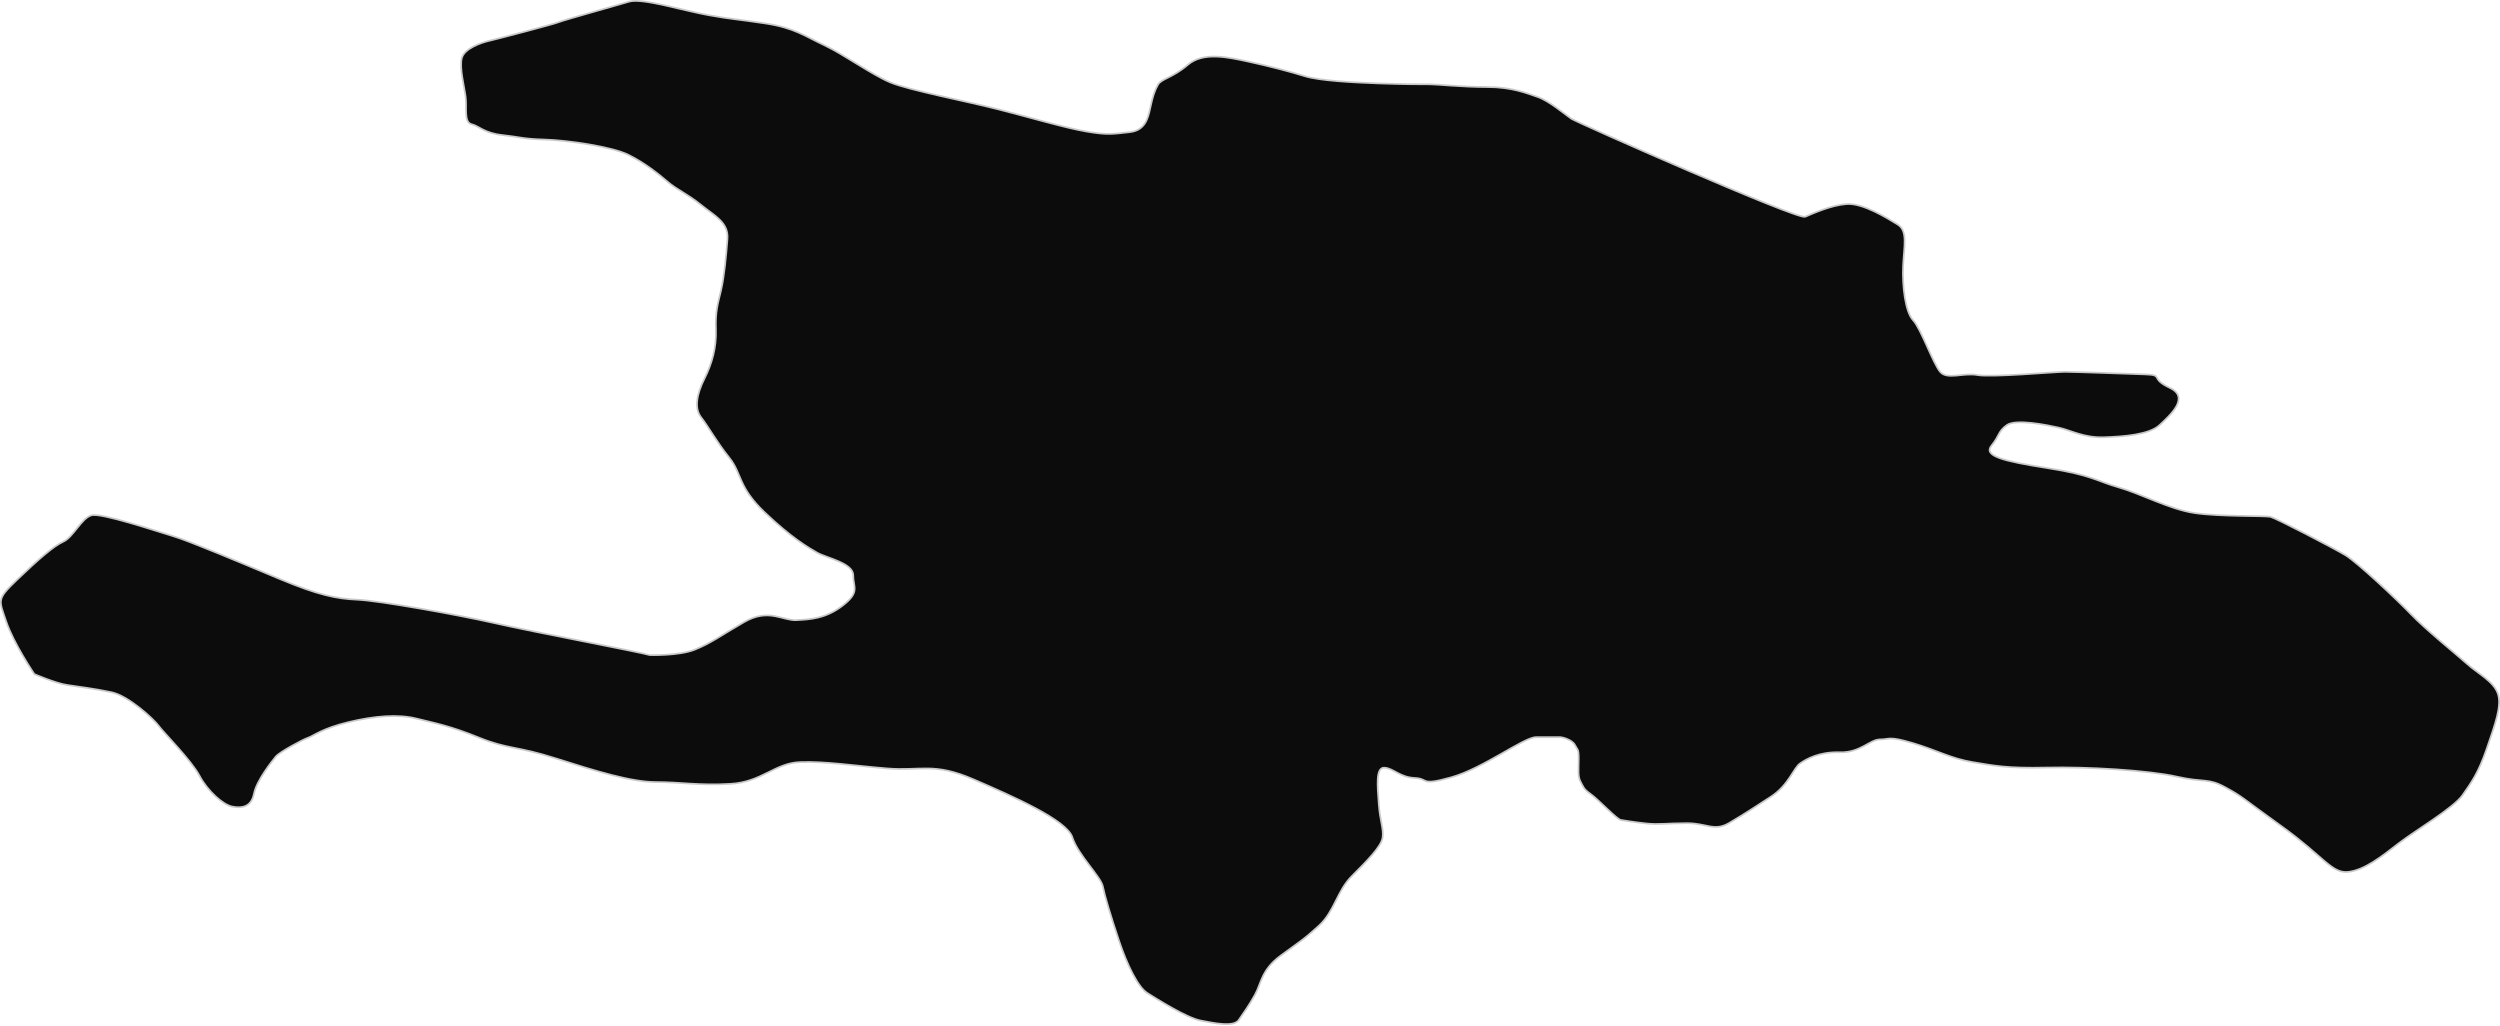
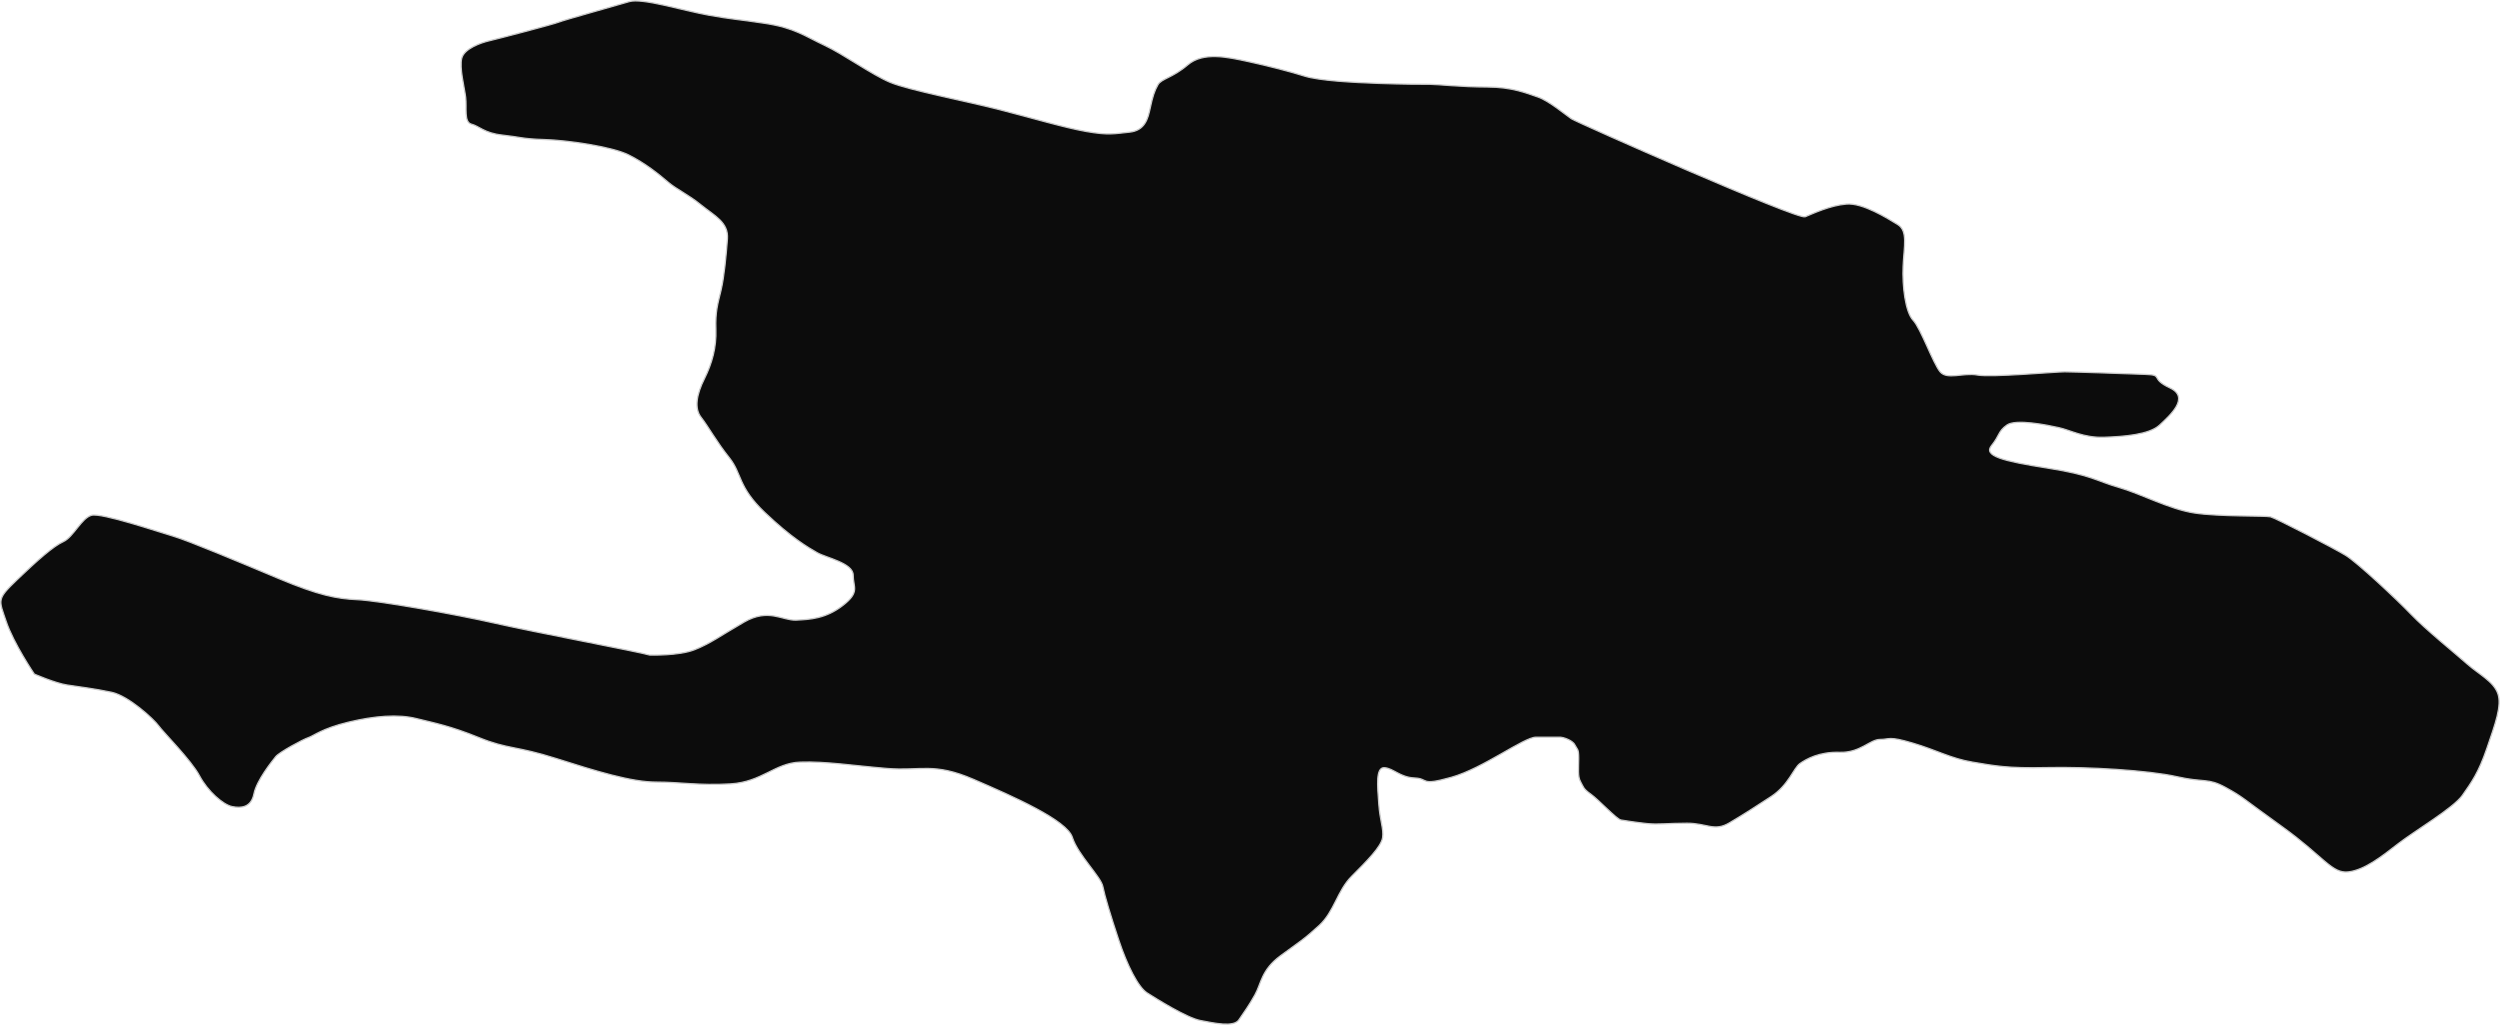
<svg xmlns="http://www.w3.org/2000/svg" width="344.395" height="141.204" viewBox="0 0 344.395 141.204">
  <g transform="translate(-507.7221,-609.7559)">
-     <path style="fill:#0c0c0c;stroke:#c9c9c9;stroke-width:0.241" d="m 597.203,699.992 c -1.125,-0.375 -15.75,-3.125 -21.25,-4.375 -5.5,-1.25 -16.125,-3.125 -19,-3.25 -2.875,-0.125 -5.375,-0.625 -10.75,-2.875 -5.375,-2.25 -12.5,-5.25 -14.625,-5.875 -2.125,-0.625 -9.875,-3.25 -11.25,-2.875 -1.375,0.375 -2.5,3 -3.875,3.625 -1.375,0.625 -3.5,2.5 -6.375,5.25 -2.875,2.75 -2.5,2.75 -1.5,5.75 1,3 3.875,7.25 3.875,7.25 0,0 2.875,1.25 4.5,1.5 1.625,0.25 3.75,0.5 6.125,1 2.375,0.5 5.875,3.75 6.5,4.625 0.625,0.875 4.5,4.75 5.625,6.875 1.125,2.125 3.25,4 4.5,4.25 1.25,0.25 2.625,0.125 3,-1.75 0.375,-1.875 2.5,-4.5 3,-5.125 0.5,-0.625 3.75,-2.375 4.5,-2.625 0.75,-0.25 1.875,-1.25 5.5,-2.125 3.625,-0.875 6.875,-1.125 9.375,-0.5 2.5,0.625 4.625,1 8.625,2.625 4,1.625 5.125,1.125 10.625,2.875 5.5,1.75 10.375,3.25 13.75,3.25 3.375,0 5.875,0.5 10.25,0.25 4.375,-0.25 6.125,-2.875 9.625,-3 3.5,-0.125 7.375,0.5 12,0.875 4.625,0.375 6.375,-0.875 11.875,1.5 5.5,2.375 12.875,5.625 13.625,8 0.75,2.375 3.929,5.42 4.194,6.746 0.265,1.326 1.061,3.977 2.21,7.425 1.149,3.447 2.652,6.452 3.889,7.248 1.237,0.795 5.48,3.447 7.336,3.801 1.856,0.354 4.596,0.972 5.303,-0.088 0.707,-1.061 1.326,-1.856 2.21,-3.447 0.884,-1.591 0.884,-3.447 3.536,-5.392 2.652,-1.945 3.182,-2.21 5.303,-4.154 2.121,-1.945 2.475,-4.773 4.508,-6.806 2.033,-2.033 4.066,-4.066 4.243,-5.303 0.177,-1.237 -0.354,-2.21 -0.53,-4.685 -0.177,-2.475 -0.442,-5.038 0.795,-4.95 1.237,0.088 2.121,1.326 4.154,1.414 2.033,0.088 0.619,1.149 5.038,-0.088 4.419,-1.237 9.999,-5.532 11.686,-5.532 1.688,0 3.125,0 3.375,0 0.25,0 1.625,0.375 1.969,1.062 0.344,0.688 0.531,0.469 0.531,1.875 0,1.406 -0.156,2.469 0.25,3.188 0.406,0.719 0.344,0.969 1.406,1.719 1.062,0.75 3.587,3.478 4.161,3.566 0.575,0.088 1.856,0.309 3.536,0.486 1.679,0.177 2.828,-0.044 5.568,-0.044 2.74,0 3.756,1.193 5.834,-0.044 2.077,-1.237 3.315,-2.033 5.745,-3.624 2.431,-1.591 3.094,-3.933 3.977,-4.552 0.884,-0.619 2.652,-1.635 5.48,-1.547 2.828,0.088 4.167,-1.773 5.542,-1.773 1.375,0 1.125,-0.5 4.5,0.5 3.375,1 5.25,2.125 8.25,2.625 3,0.5 4.75,0.875 10.25,0.75 5.5,-0.125 14,0.375 17.875,1.25 3.875,0.875 4.25,0.125 6.75,1.5 2.5,1.375 2,1.25 7.75,5.375 5.75,4.125 6.875,6.5 9.125,6.25 2.25,-0.25 4.625,-2.125 6.875,-3.875 2.25,-1.75 7.626,-4.913 8.864,-6.68 1.237,-1.768 2.21,-3.094 3.359,-6.452 1.149,-3.359 2.121,-5.922 1.503,-7.601 -0.619,-1.679 -2.652,-2.652 -4.243,-4.066 -1.591,-1.414 -5.657,-4.685 -7.69,-6.806 -2.033,-2.121 -7.425,-7.159 -9.016,-8.132 -1.591,-0.972 -9.634,-5.127 -10.341,-5.303 -0.707,-0.177 -7.071,0 -10.518,-0.53 -3.447,-0.53 -7.336,-2.652 -10.43,-3.536 -3.094,-0.884 -3.624,-1.679 -9.811,-2.652 -6.187,-0.972 -8.839,-1.679 -7.69,-3.094 1.149,-1.414 0.884,-1.945 2.121,-2.828 1.237,-0.884 5.568,0 7.159,0.354 1.591,0.354 3.447,1.414 6.187,1.326 2.74,-0.088 6.276,-0.354 7.69,-1.679 1.414,-1.326 4.243,-3.801 1.414,-5.127 -2.828,-1.326 -0.795,-1.768 -3.359,-1.856 -2.563,-0.088 -9.811,-0.354 -11.137,-0.354 -1.326,0 -10.076,0.795 -12.021,0.442 -1.945,-0.354 -4.154,0.707 -5.127,-0.442 -0.972,-1.149 -2.666,-5.983 -3.728,-7.108 -1.062,-1.125 -1.5,-4.688 -1.375,-7.438 0.125,-2.75 0.688,-4.875 -0.75,-5.75 -1.438,-0.875 -4.812,-3 -7.062,-2.812 -2.25,0.188 -4.625,1.312 -5.688,1.75 -1.062,0.438 -31.438,-13 -32.188,-13.5 -0.75,-0.5 -3.125,-2.5 -4.625,-3 -1.5,-0.5 -3.5,-1.375 -7,-1.375 -3.5,0 -6.875,-0.375 -7.875,-0.375 -1,0 -3.625,0 -7.125,-0.125 -3.5,-0.125 -8.125,-0.375 -10.125,-1 -2,-0.625 -4.875,-1.375 -7.75,-2 -2.875,-0.625 -6.223,-1.373 -8.345,0.439 -2.121,1.812 -3.624,1.9 -4.11,2.74 -0.486,0.84 -0.751,1.724 -1.061,3.182 -0.309,1.458 -0.707,3.138 -2.873,3.359 -2.166,0.221 -2.873,0.442 -5.922,-0.088 -3.049,-0.53 -7.601,-1.9 -12.109,-3.049 -4.508,-1.149 -12.33,-2.652 -14.893,-3.712 -2.563,-1.061 -6.452,-3.889 -9.104,-5.127 -2.652,-1.237 -4.066,-2.386 -8.132,-3.005 -4.066,-0.619 -4.419,-0.53 -7.867,-1.149 -3.447,-0.619 -9.104,-2.386 -10.872,-1.856 -1.768,0.53 -9.104,2.563 -9.723,2.828 -0.619,0.265 -8.397,2.298 -9.546,2.563 -1.149,0.265 -3.447,1.061 -3.801,2.386 -0.354,1.326 0.354,3.977 0.53,5.392 0.177,1.414 -0.265,3.447 0.795,3.712 1.061,0.265 1.768,1.237 4.243,1.503 2.475,0.265 2.74,0.53 5.834,0.619 3.094,0.088 9.281,0.972 11.579,2.121 2.298,1.149 4.154,2.652 5.392,3.712 1.237,1.061 2.74,1.679 4.596,3.182 1.856,1.503 3.801,2.386 3.624,4.685 -0.177,2.298 -0.442,5.215 -0.884,7.071 -0.442,1.856 -0.795,2.917 -0.707,5.392 0.088,2.475 -0.53,4.685 -1.591,6.806 -1.061,2.121 -1.414,4.066 -0.442,5.303 0.972,1.237 2.121,3.359 3.889,5.568 1.768,2.21 1.149,3.977 4.861,7.513 3.712,3.536 6.01,4.861 7.248,5.568 1.237,0.707 4.95,1.414 4.95,3.094 0,1.679 0.972,2.298 -1.414,4.154 -2.386,1.856 -4.596,1.945 -6.452,2.033 -1.856,0.088 -3.801,-1.679 -7.159,0.265 -3.359,1.945 -4.596,2.917 -6.806,3.801 -2.21,0.884 -6.229,0.745 -6.229,0.745 z" />
+     <path style="fill:#0c0c0c;stroke:#c9c9c9;stroke-width:0.18" d="m 597.203,699.992 c -1.125,-0.375 -15.75,-3.125 -21.25,-4.375 -5.5,-1.25 -16.125,-3.125 -19,-3.25 -2.875,-0.125 -5.375,-0.625 -10.75,-2.875 -5.375,-2.25 -12.5,-5.25 -14.625,-5.875 -2.125,-0.625 -9.875,-3.25 -11.25,-2.875 -1.375,0.375 -2.5,3 -3.875,3.625 -1.375,0.625 -3.5,2.5 -6.375,5.25 -2.875,2.75 -2.5,2.75 -1.5,5.75 1,3 3.875,7.25 3.875,7.25 0,0 2.875,1.25 4.5,1.5 1.625,0.25 3.75,0.5 6.125,1 2.375,0.5 5.875,3.75 6.5,4.625 0.625,0.875 4.5,4.75 5.625,6.875 1.125,2.125 3.25,4 4.5,4.25 1.25,0.25 2.625,0.125 3,-1.75 0.375,-1.875 2.5,-4.5 3,-5.125 0.5,-0.625 3.75,-2.375 4.5,-2.625 0.75,-0.25 1.875,-1.25 5.5,-2.125 3.625,-0.875 6.875,-1.125 9.375,-0.5 2.5,0.625 4.625,1 8.625,2.625 4,1.625 5.125,1.125 10.625,2.875 5.5,1.75 10.375,3.25 13.75,3.25 3.375,0 5.875,0.5 10.25,0.25 4.375,-0.25 6.125,-2.875 9.625,-3 3.5,-0.125 7.375,0.5 12,0.875 4.625,0.375 6.375,-0.875 11.875,1.5 5.5,2.375 12.875,5.625 13.625,8 0.75,2.375 3.929,5.42 4.194,6.746 0.265,1.326 1.061,3.977 2.21,7.425 1.149,3.447 2.652,6.452 3.889,7.248 1.237,0.795 5.48,3.447 7.336,3.801 1.856,0.354 4.596,0.972 5.303,-0.088 0.707,-1.061 1.326,-1.856 2.21,-3.447 0.884,-1.591 0.884,-3.447 3.536,-5.392 2.652,-1.945 3.182,-2.21 5.303,-4.154 2.121,-1.945 2.475,-4.773 4.508,-6.806 2.033,-2.033 4.066,-4.066 4.243,-5.303 0.177,-1.237 -0.354,-2.21 -0.53,-4.685 -0.177,-2.475 -0.442,-5.038 0.795,-4.95 1.237,0.088 2.121,1.326 4.154,1.414 2.033,0.088 0.619,1.149 5.038,-0.088 4.419,-1.237 9.999,-5.532 11.686,-5.532 1.688,0 3.125,0 3.375,0 0.25,0 1.625,0.375 1.969,1.062 0.344,0.688 0.531,0.469 0.531,1.875 0,1.406 -0.156,2.469 0.25,3.188 0.406,0.719 0.344,0.969 1.406,1.719 1.062,0.75 3.587,3.478 4.161,3.566 0.575,0.088 1.856,0.309 3.536,0.486 1.679,0.177 2.828,-0.044 5.568,-0.044 2.74,0 3.756,1.193 5.834,-0.044 2.077,-1.237 3.315,-2.033 5.745,-3.624 2.431,-1.591 3.094,-3.933 3.977,-4.552 0.884,-0.619 2.652,-1.635 5.48,-1.547 2.828,0.088 4.167,-1.773 5.542,-1.773 1.375,0 1.125,-0.5 4.5,0.5 3.375,1 5.25,2.125 8.25,2.625 3,0.5 4.75,0.875 10.25,0.75 5.5,-0.125 14,0.375 17.875,1.25 3.875,0.875 4.25,0.125 6.75,1.5 2.5,1.375 2,1.25 7.75,5.375 5.75,4.125 6.875,6.5 9.125,6.25 2.25,-0.25 4.625,-2.125 6.875,-3.875 2.25,-1.75 7.626,-4.913 8.864,-6.68 1.237,-1.768 2.21,-3.094 3.359,-6.452 1.149,-3.359 2.121,-5.922 1.503,-7.601 -0.619,-1.679 -2.652,-2.652 -4.243,-4.066 -1.591,-1.414 -5.657,-4.685 -7.69,-6.806 -2.033,-2.121 -7.425,-7.159 -9.016,-8.132 -1.591,-0.972 -9.634,-5.127 -10.341,-5.303 -0.707,-0.177 -7.071,0 -10.518,-0.53 -3.447,-0.53 -7.336,-2.652 -10.43,-3.536 -3.094,-0.884 -3.624,-1.679 -9.811,-2.652 -6.187,-0.972 -8.839,-1.679 -7.69,-3.094 1.149,-1.414 0.884,-1.945 2.121,-2.828 1.237,-0.884 5.568,0 7.159,0.354 1.591,0.354 3.447,1.414 6.187,1.326 2.74,-0.088 6.276,-0.354 7.69,-1.679 1.414,-1.326 4.243,-3.801 1.414,-5.127 -2.828,-1.326 -0.795,-1.768 -3.359,-1.856 -2.563,-0.088 -9.811,-0.354 -11.137,-0.354 -1.326,0 -10.076,0.795 -12.021,0.442 -1.945,-0.354 -4.154,0.707 -5.127,-0.442 -0.972,-1.149 -2.666,-5.983 -3.728,-7.108 -1.062,-1.125 -1.5,-4.688 -1.375,-7.438 0.125,-2.75 0.688,-4.875 -0.75,-5.75 -1.438,-0.875 -4.812,-3 -7.062,-2.812 -2.25,0.188 -4.625,1.312 -5.688,1.75 -1.062,0.438 -31.438,-13 -32.188,-13.5 -0.75,-0.5 -3.125,-2.5 -4.625,-3 -1.5,-0.5 -3.5,-1.375 -7,-1.375 -3.5,0 -6.875,-0.375 -7.875,-0.375 -1,0 -3.625,0 -7.125,-0.125 -3.5,-0.125 -8.125,-0.375 -10.125,-1 -2,-0.625 -4.875,-1.375 -7.75,-2 -2.875,-0.625 -6.223,-1.373 -8.345,0.439 -2.121,1.812 -3.624,1.9 -4.11,2.74 -0.486,0.84 -0.751,1.724 -1.061,3.182 -0.309,1.458 -0.707,3.138 -2.873,3.359 -2.166,0.221 -2.873,0.442 -5.922,-0.088 -3.049,-0.53 -7.601,-1.9 -12.109,-3.049 -4.508,-1.149 -12.33,-2.652 -14.893,-3.712 -2.563,-1.061 -6.452,-3.889 -9.104,-5.127 -2.652,-1.237 -4.066,-2.386 -8.132,-3.005 -4.066,-0.619 -4.419,-0.53 -7.867,-1.149 -3.447,-0.619 -9.104,-2.386 -10.872,-1.856 -1.768,0.53 -9.104,2.563 -9.723,2.828 -0.619,0.265 -8.397,2.298 -9.546,2.563 -1.149,0.265 -3.447,1.061 -3.801,2.386 -0.354,1.326 0.354,3.977 0.53,5.392 0.177,1.414 -0.265,3.447 0.795,3.712 1.061,0.265 1.768,1.237 4.243,1.503 2.475,0.265 2.74,0.53 5.834,0.619 3.094,0.088 9.281,0.972 11.579,2.121 2.298,1.149 4.154,2.652 5.392,3.712 1.237,1.061 2.74,1.679 4.596,3.182 1.856,1.503 3.801,2.386 3.624,4.685 -0.177,2.298 -0.442,5.215 -0.884,7.071 -0.442,1.856 -0.795,2.917 -0.707,5.392 0.088,2.475 -0.53,4.685 -1.591,6.806 -1.061,2.121 -1.414,4.066 -0.442,5.303 0.972,1.237 2.121,3.359 3.889,5.568 1.768,2.21 1.149,3.977 4.861,7.513 3.712,3.536 6.01,4.861 7.248,5.568 1.237,0.707 4.95,1.414 4.95,3.094 0,1.679 0.972,2.298 -1.414,4.154 -2.386,1.856 -4.596,1.945 -6.452,2.033 -1.856,0.088 -3.801,-1.679 -7.159,0.265 -3.359,1.945 -4.596,2.917 -6.806,3.801 -2.21,0.884 -6.229,0.745 -6.229,0.745 z" />
  </g>
</svg>
